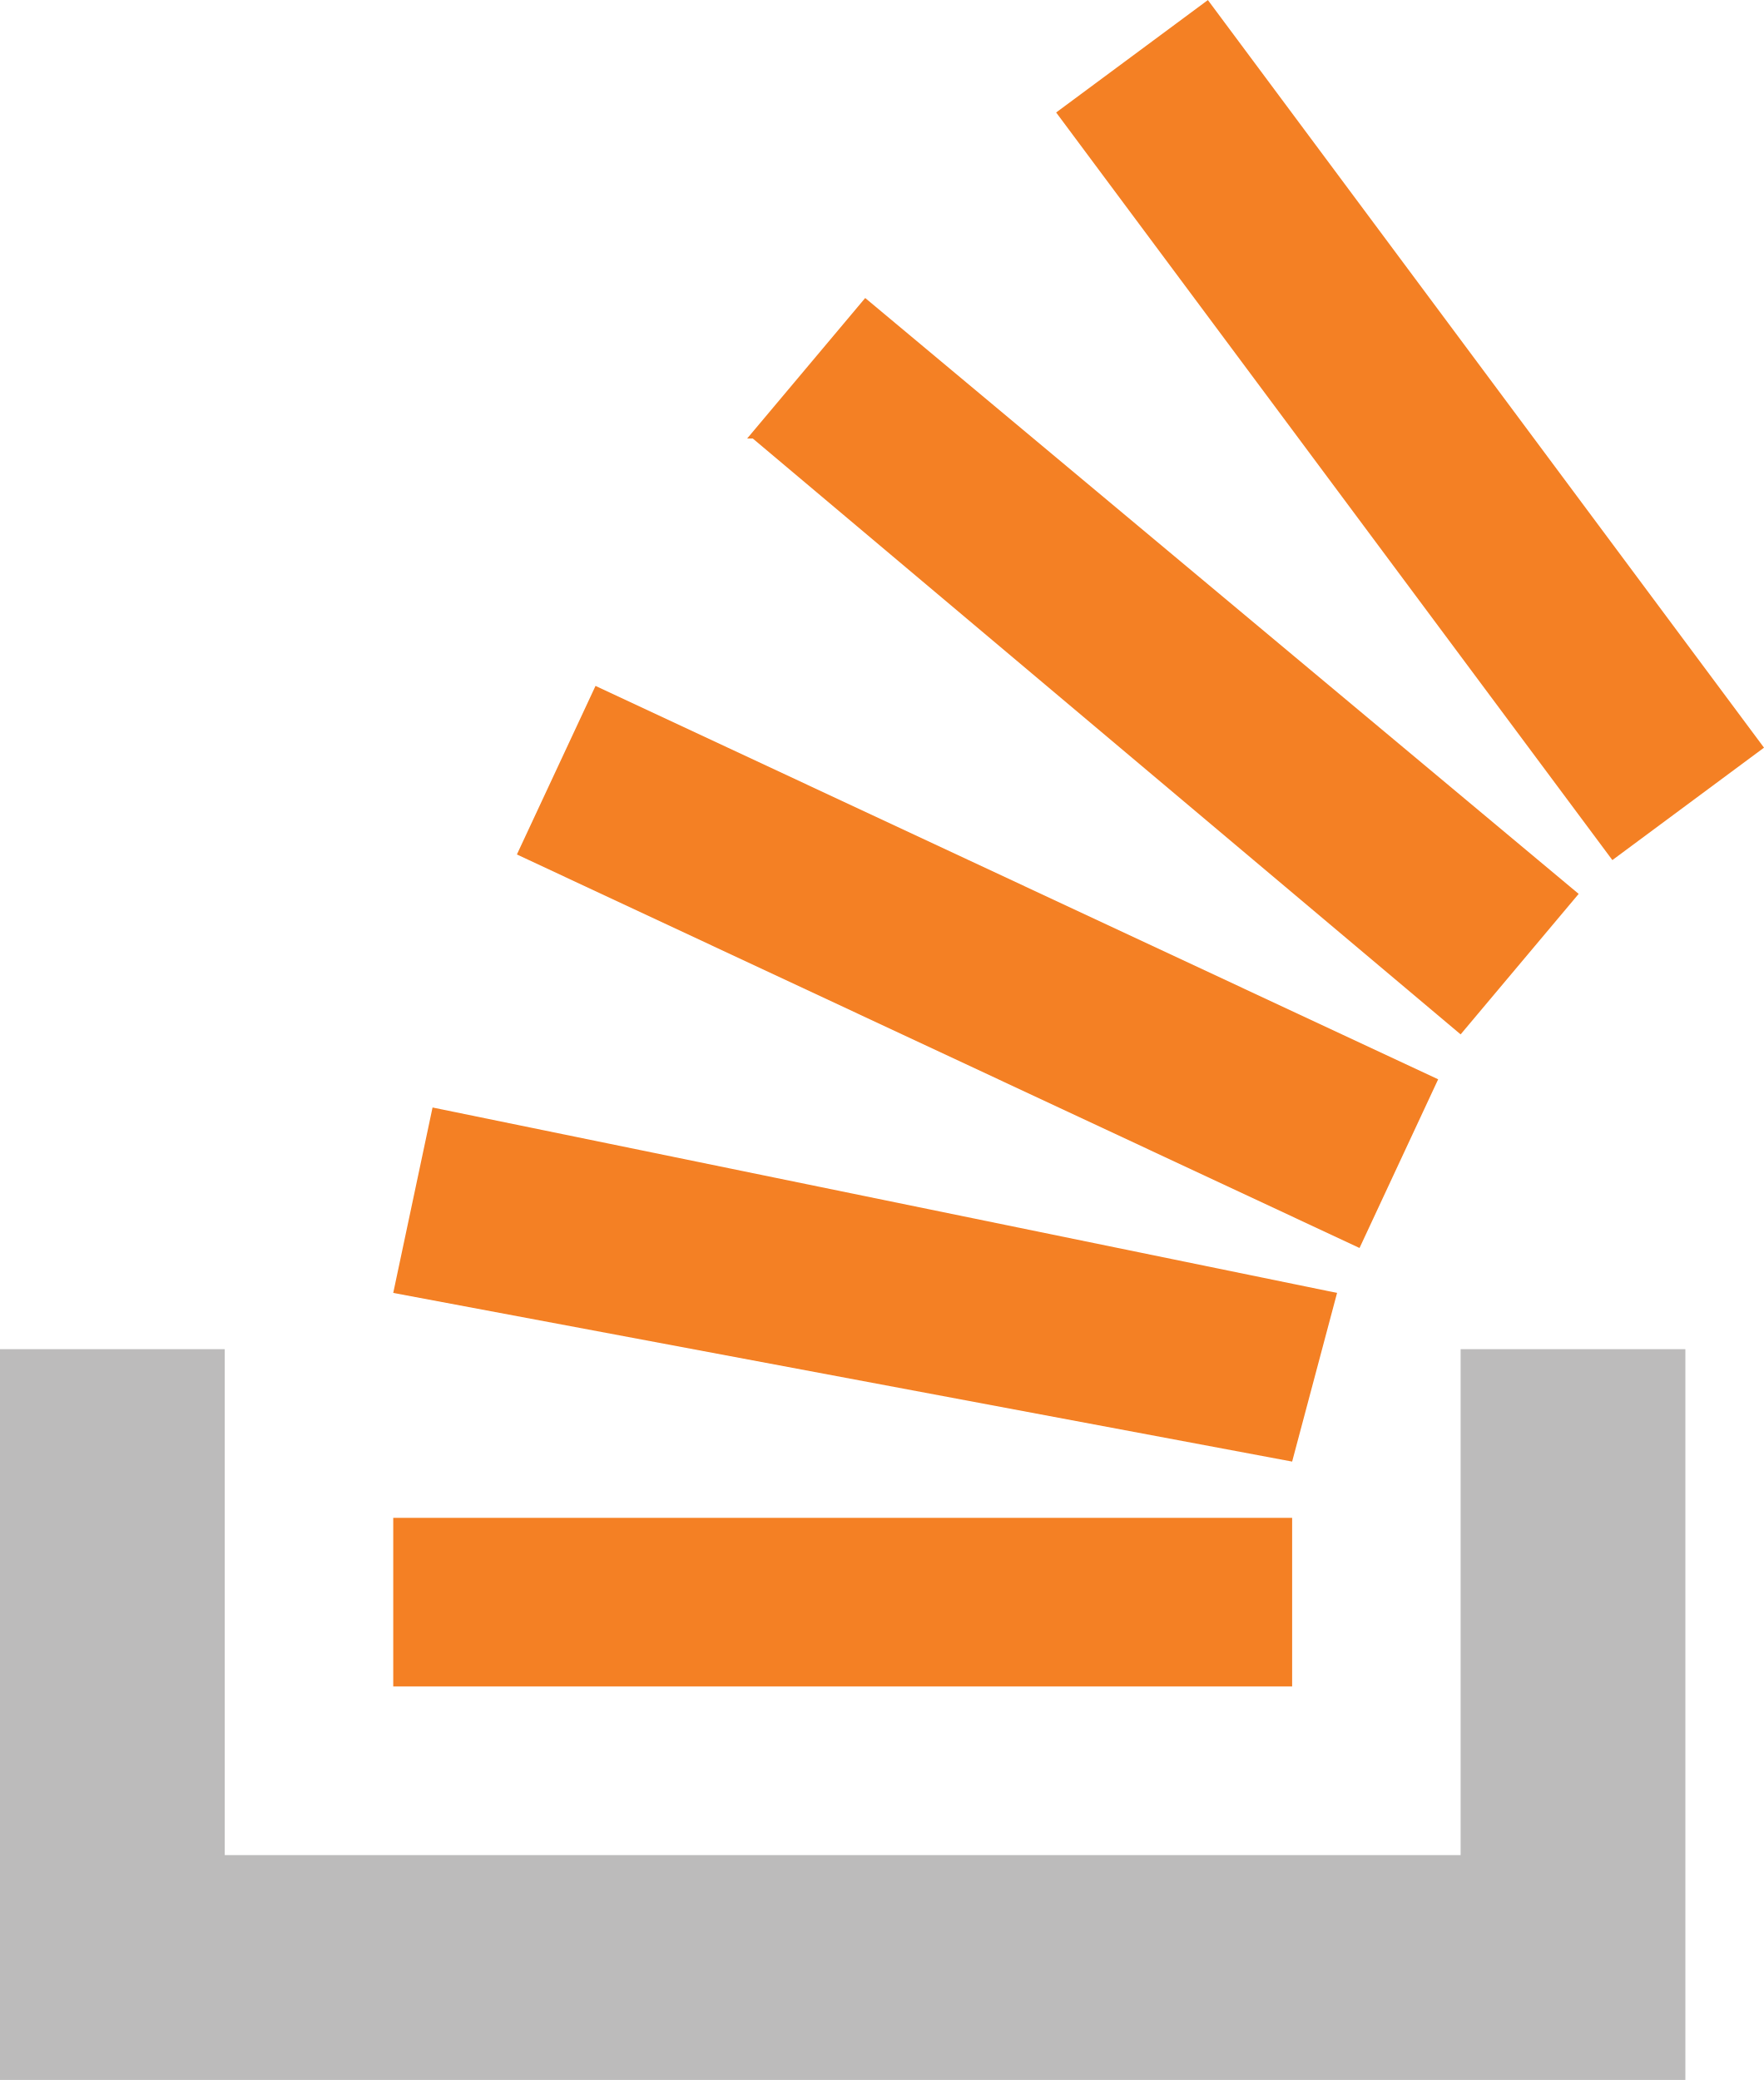
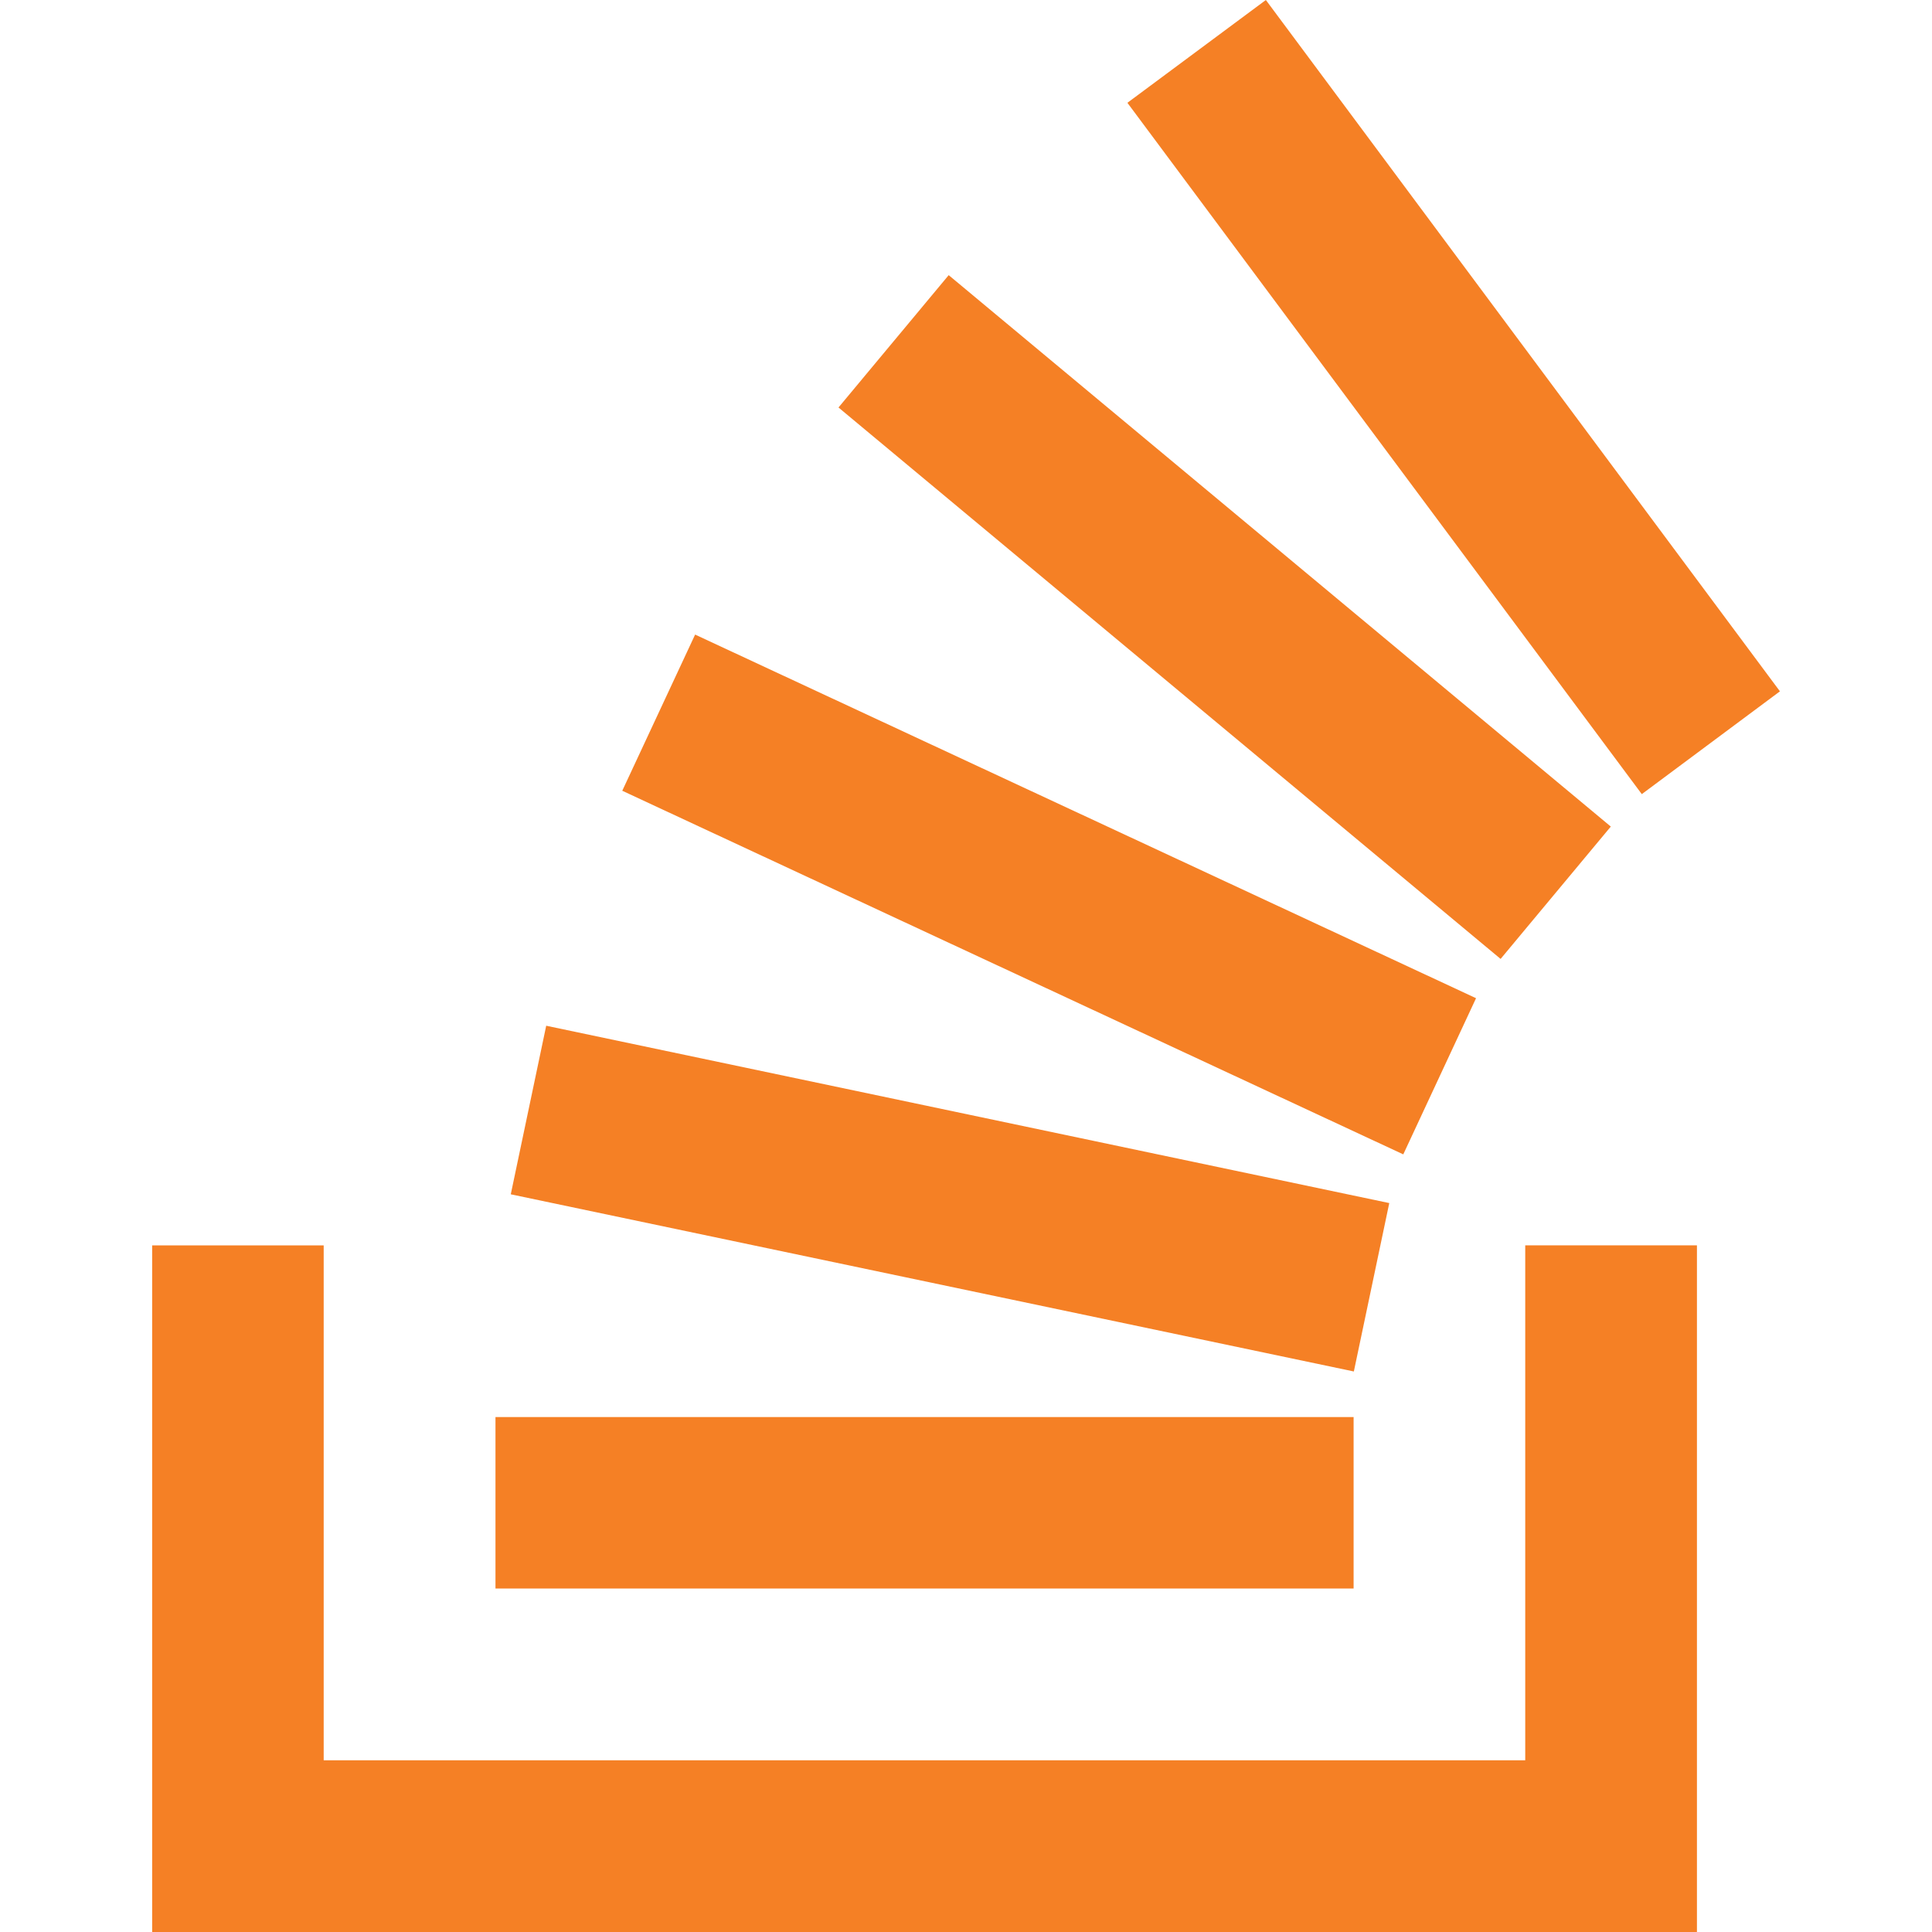
- <svg xmlns="http://www.w3.org/2000/svg" viewBox="0 0 169.61 200" width="2120" height="2500">
-   <path d="M140.44 178.38v-48.65h21.61V200H0v-70.27h21.61v48.65z" fill="#bcbbbb" />
-   <path d="M124.24 140.54l4.32-16.22-86.97-17.83-3.78 17.83zM49.7 82.16L130.72 120l7.56-16.22-81.02-37.83zm22.68-40l68.06 57.3 11.35-13.51-68.6-57.3-11.35 13.51zM116.14 0l-14.59 10.81 53.48 71.89 14.58-10.81zM37.81 162.16h86.43v-16.21H37.81z" fill="#f48024" />
+ <svg xmlns="http://www.w3.org/2000/svg" fill="#F58025" role="img" viewBox="0 0 24 24">
+   <path d="M15.725 0l-1.72 1.277 6.39 8.588 1.716-1.277L15.725 0zm-3.94 3.418l-1.369 1.644 8.225 6.85 1.369-1.644-8.225-6.85zm-3.15 4.465l-.905 1.94 9.702 4.517.904-1.94-9.701-4.517zm-1.85 4.86l-.44 2.093 10.473 2.201.44-2.092-10.473-2.203zM1.89 15.47V24h19.19v-8.53h-2.133v6.397H4.021v-6.396H1.89zm4.265 2.133v2.13h10.66v-2.13H6.154Z" />
</svg>
